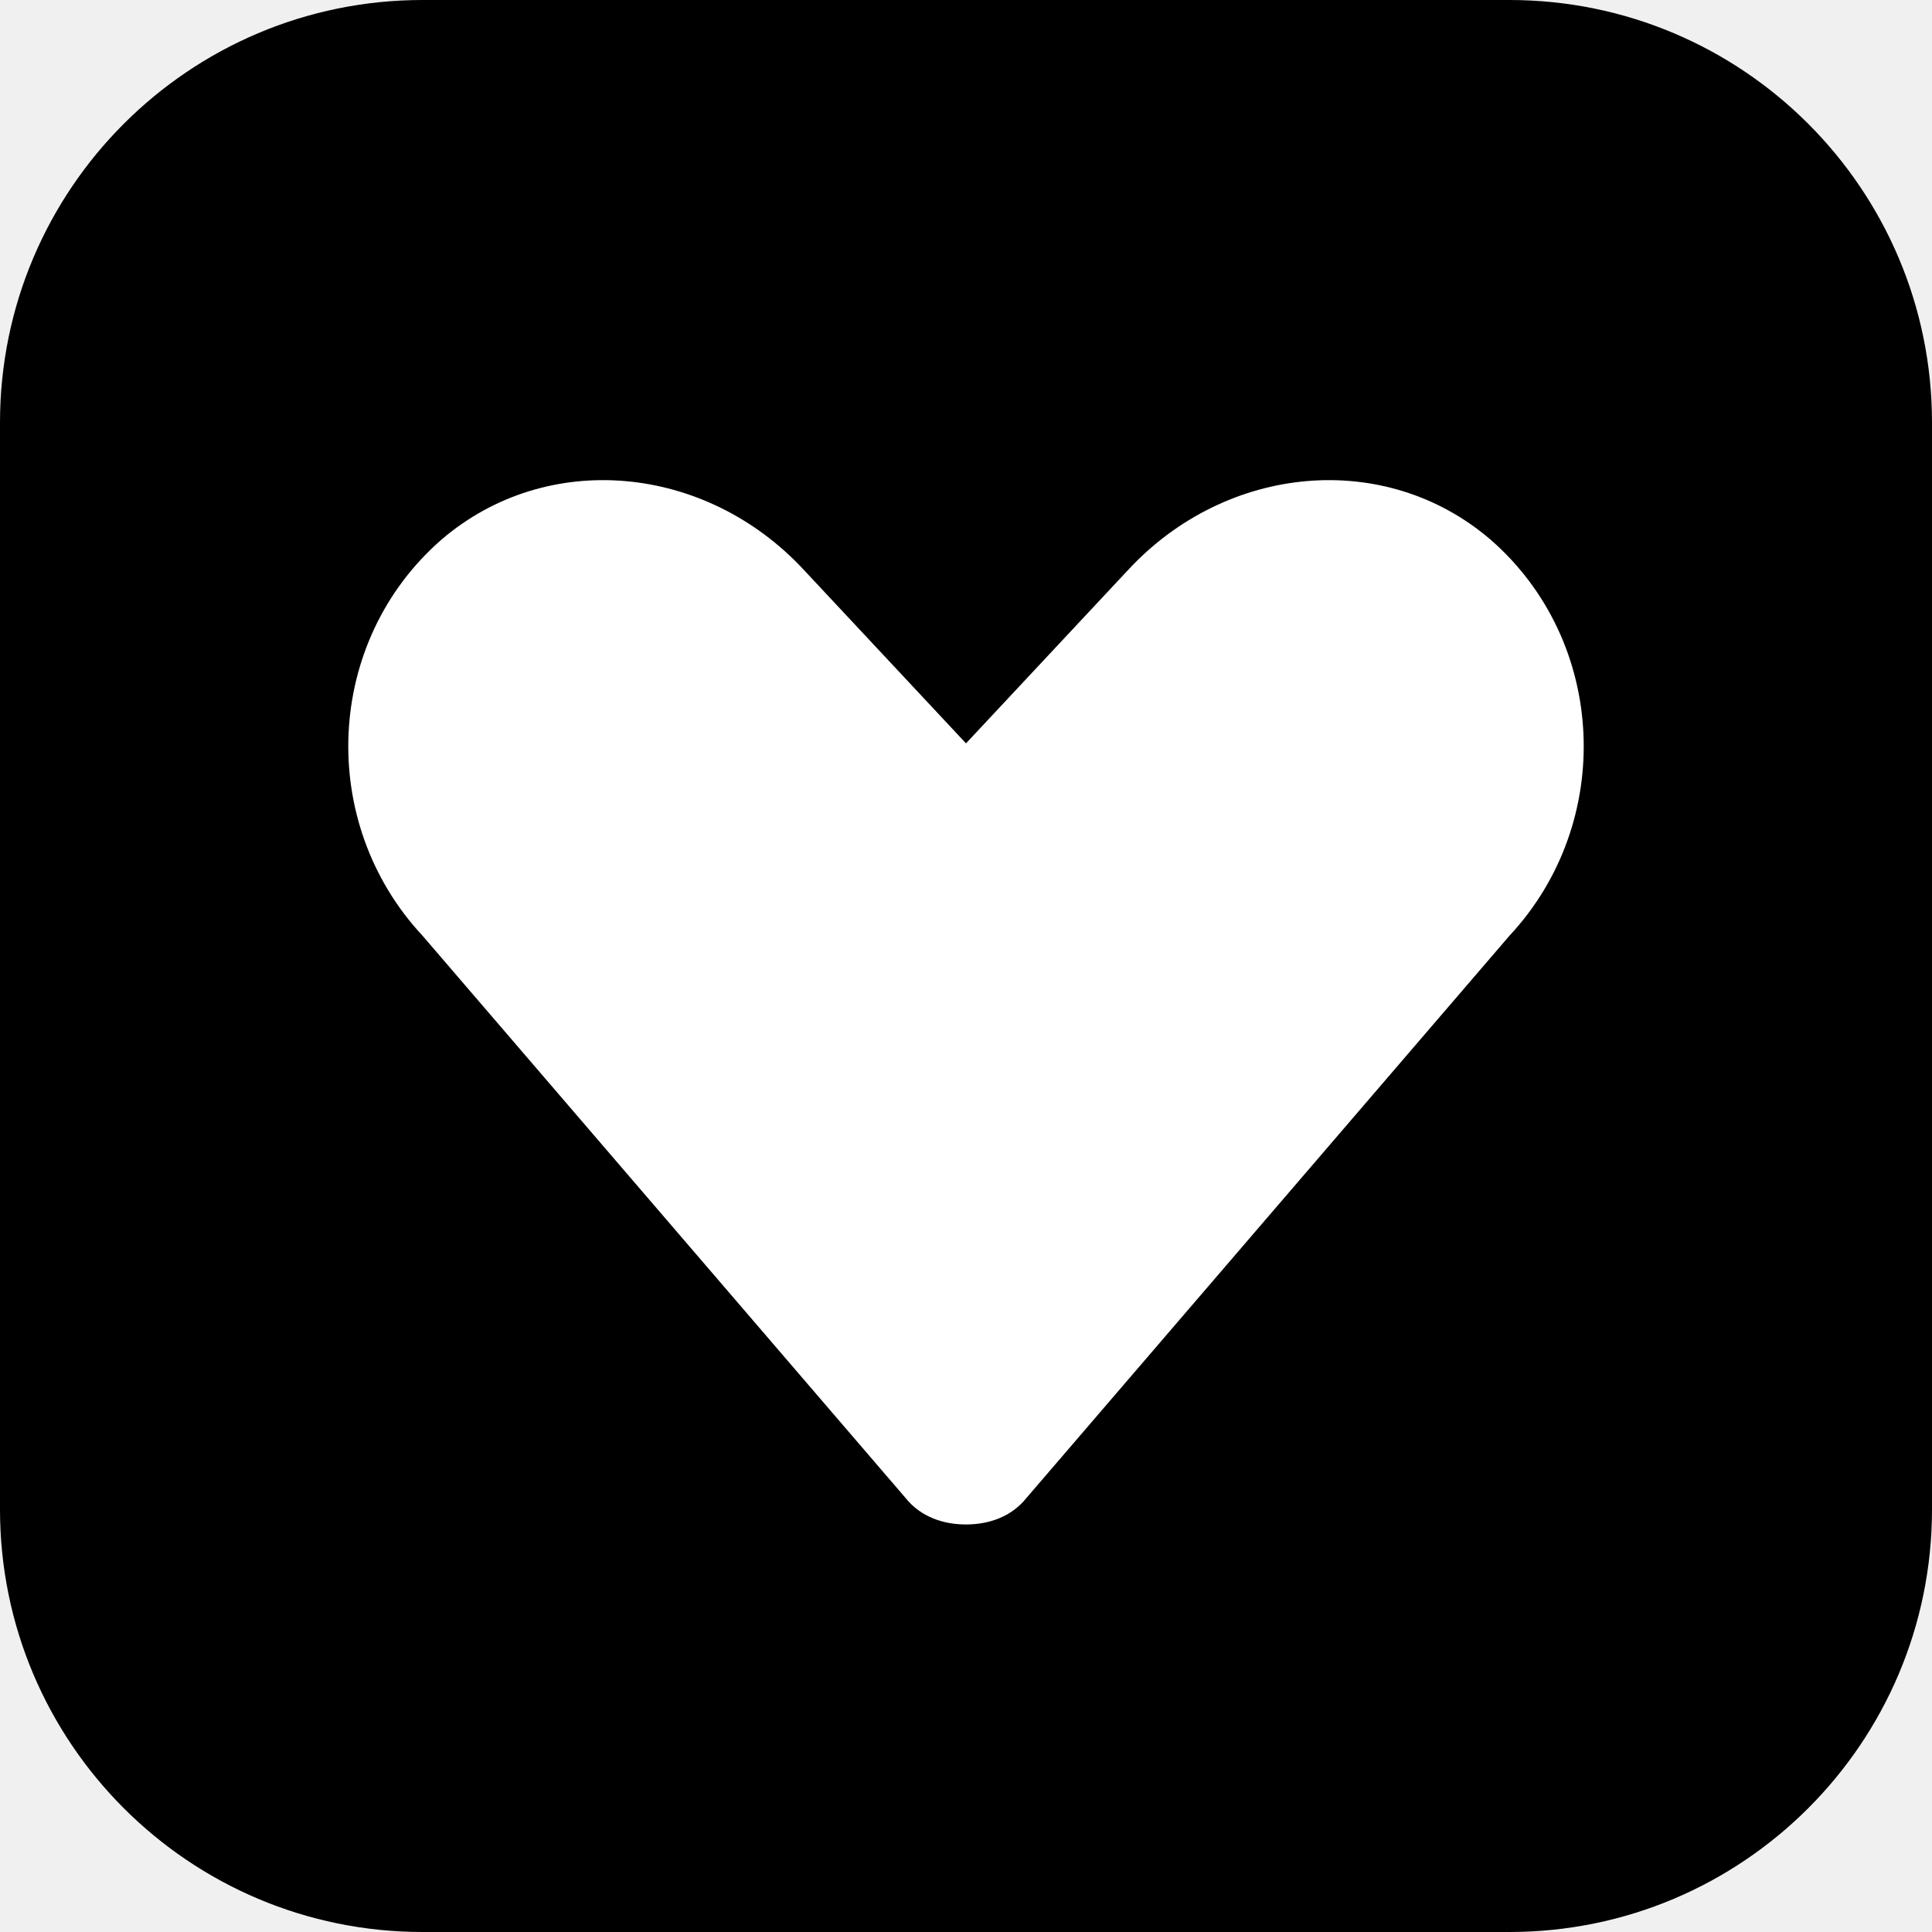
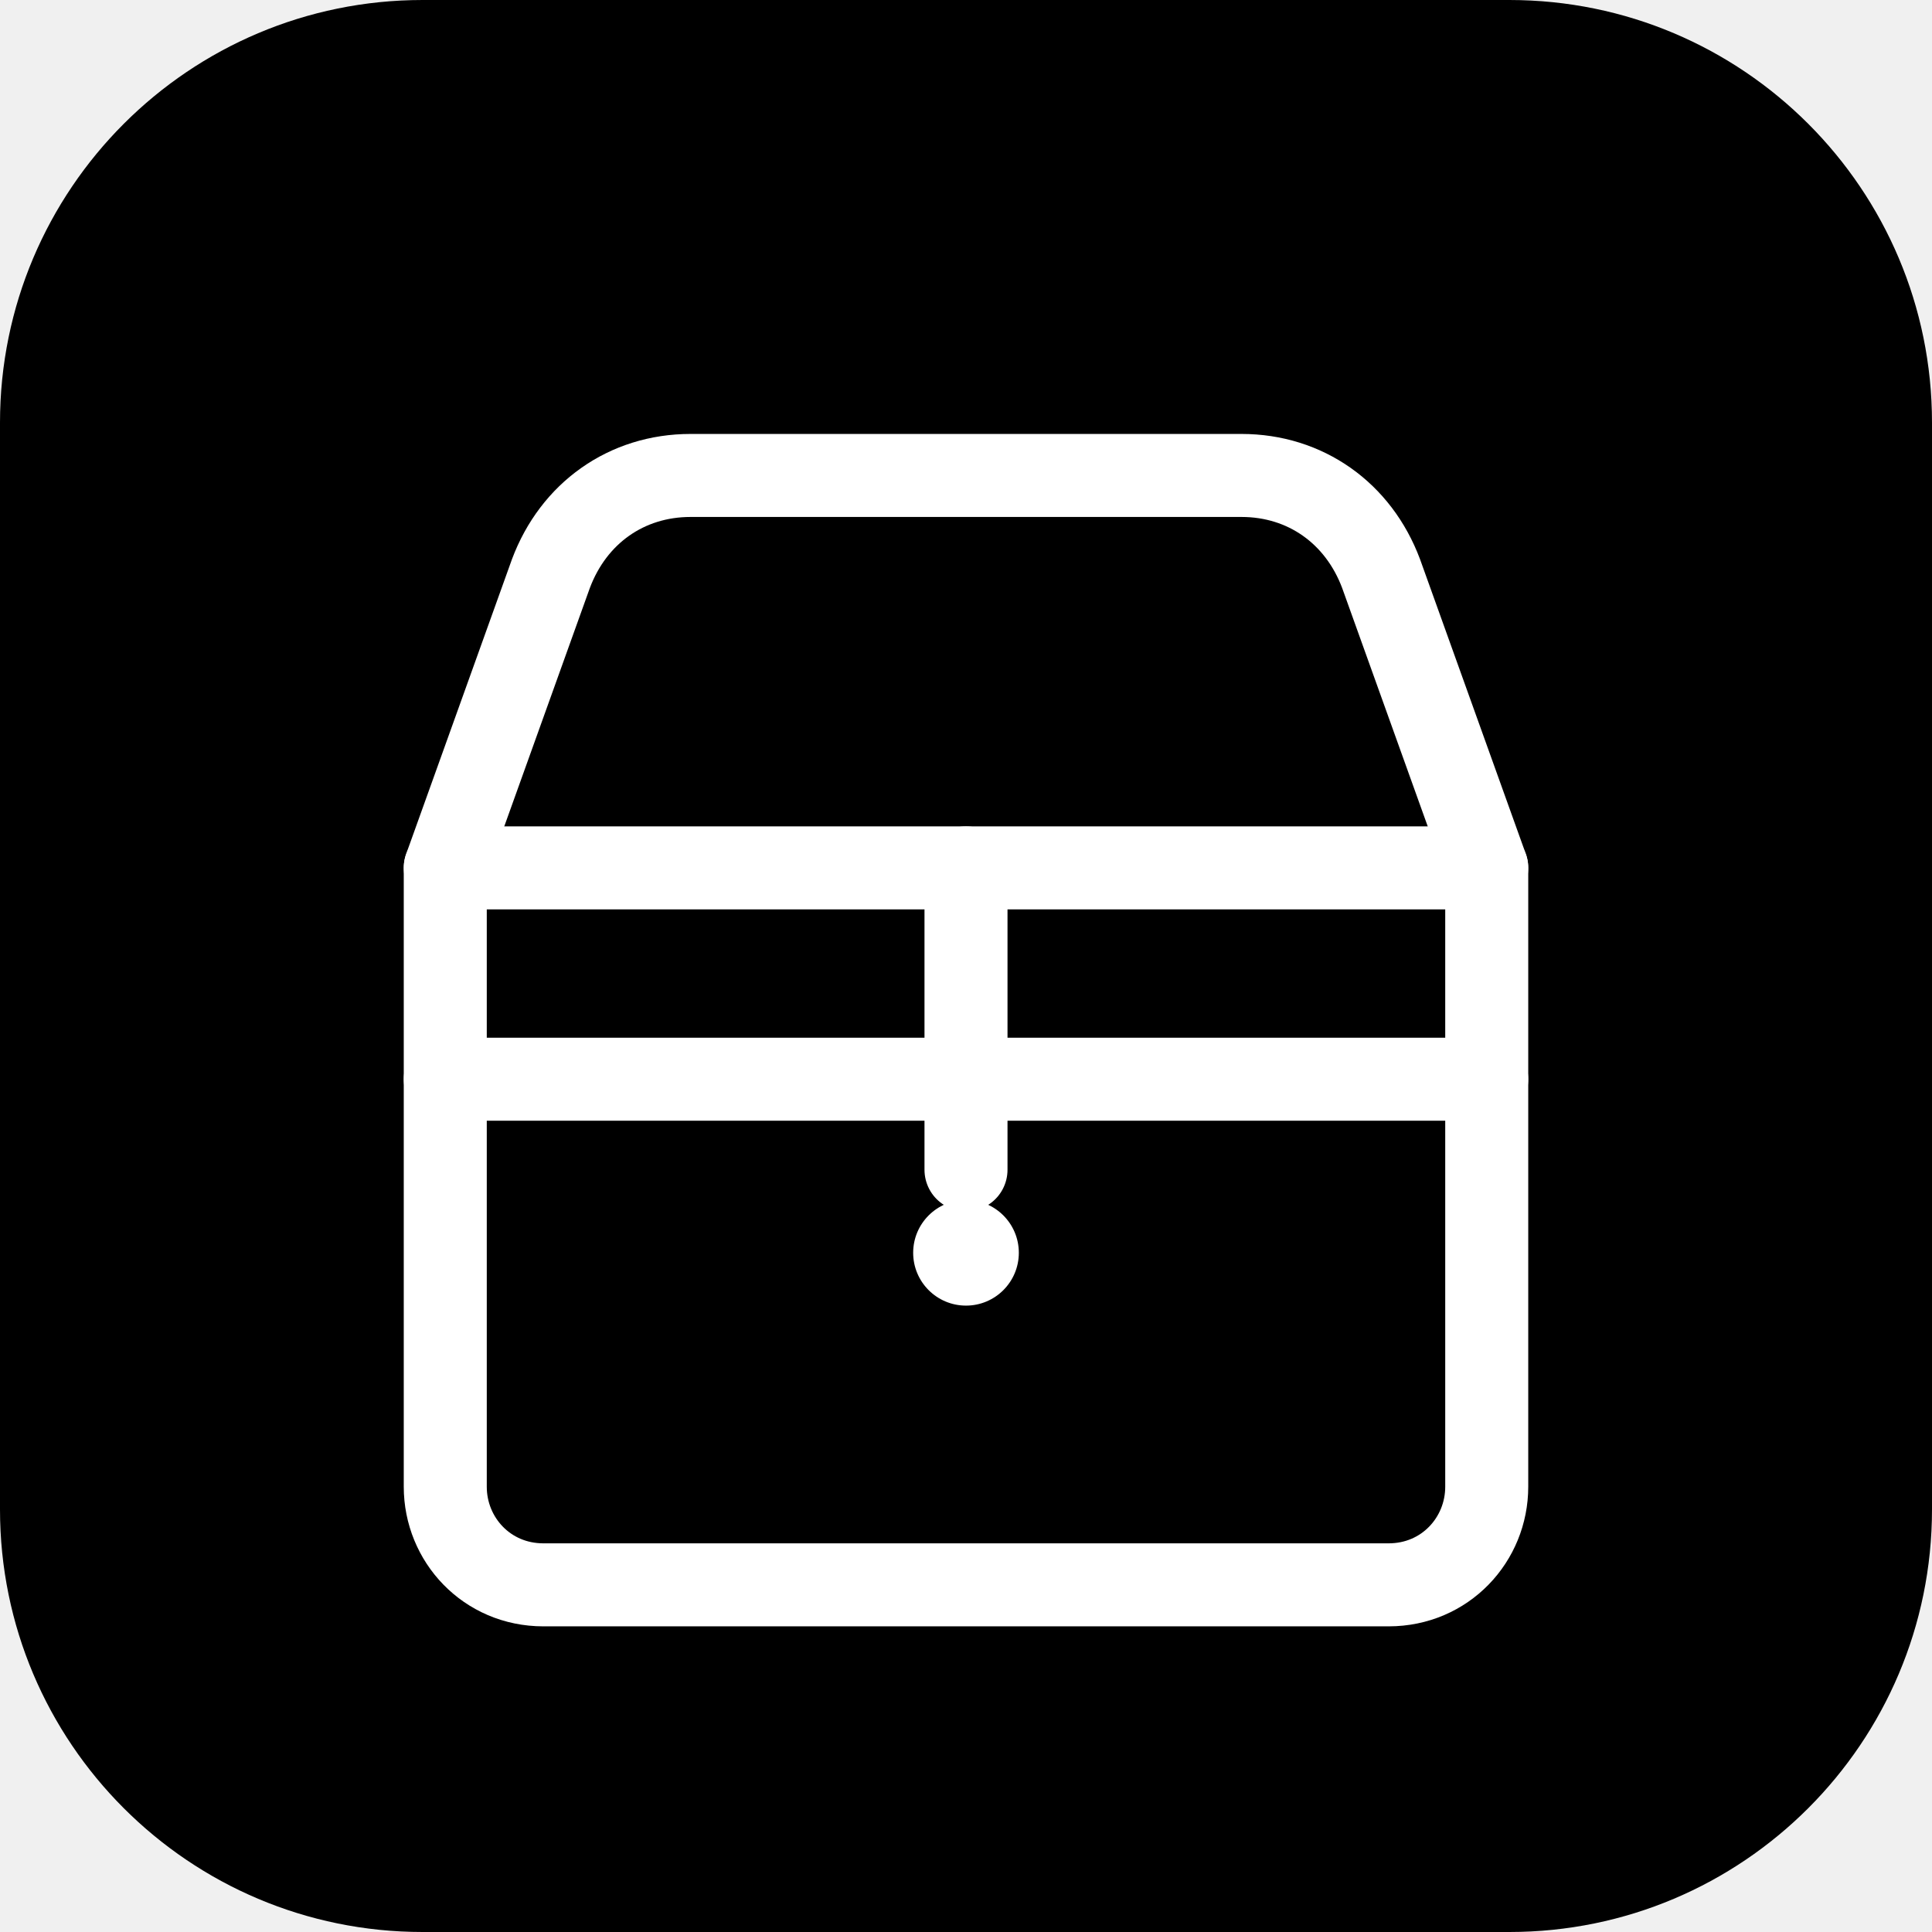
<svg xmlns="http://www.w3.org/2000/svg" viewBox="0 0 512 512">
  <rect width="512" height="512" rx="112" fill="#000000" />
-   <path fill="#ffffff" d="M256 404c-6 0-12-2-16-7L112 248c-28-30-26-78 5-105 28-24 70-20 96 8l43 46 43-46c26-28 68-32 96-8 31 27 33 75 5 105L272 397c-4 5-10 7-16 7z" />
+   <g fill="none" stroke="#ffffff" stroke-width="22" stroke-linecap="round" stroke-linejoin="round">
+     <path d="M118 230h276v164c0 14-11 26-26 26H144c-15 0-26-12-26-26V230z" />
+     <path d="M118 230l28-78c6-16 20-26 37-26h146c17 0 31 10 37 26l28 78" />
+     <path d="M118 286h276" />
+     <path d="M256 230v80" />
+     <circle cx="256" cy="332" r="14" fill="#ffffff" stroke="none" />
+   </g>
</svg>
